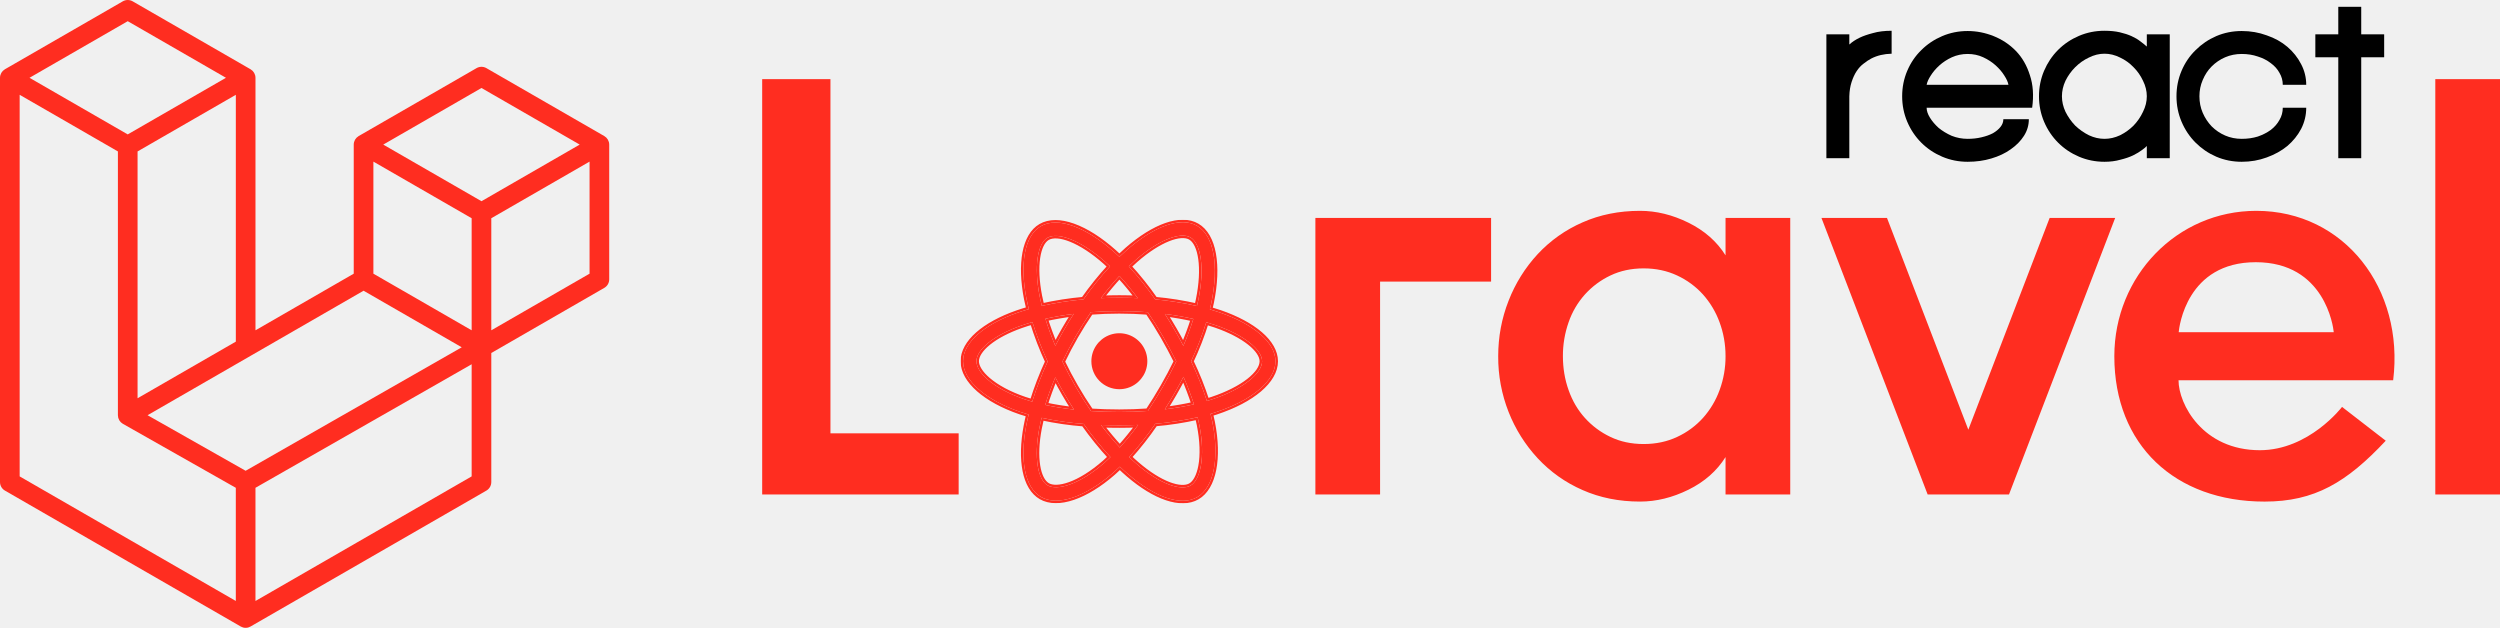
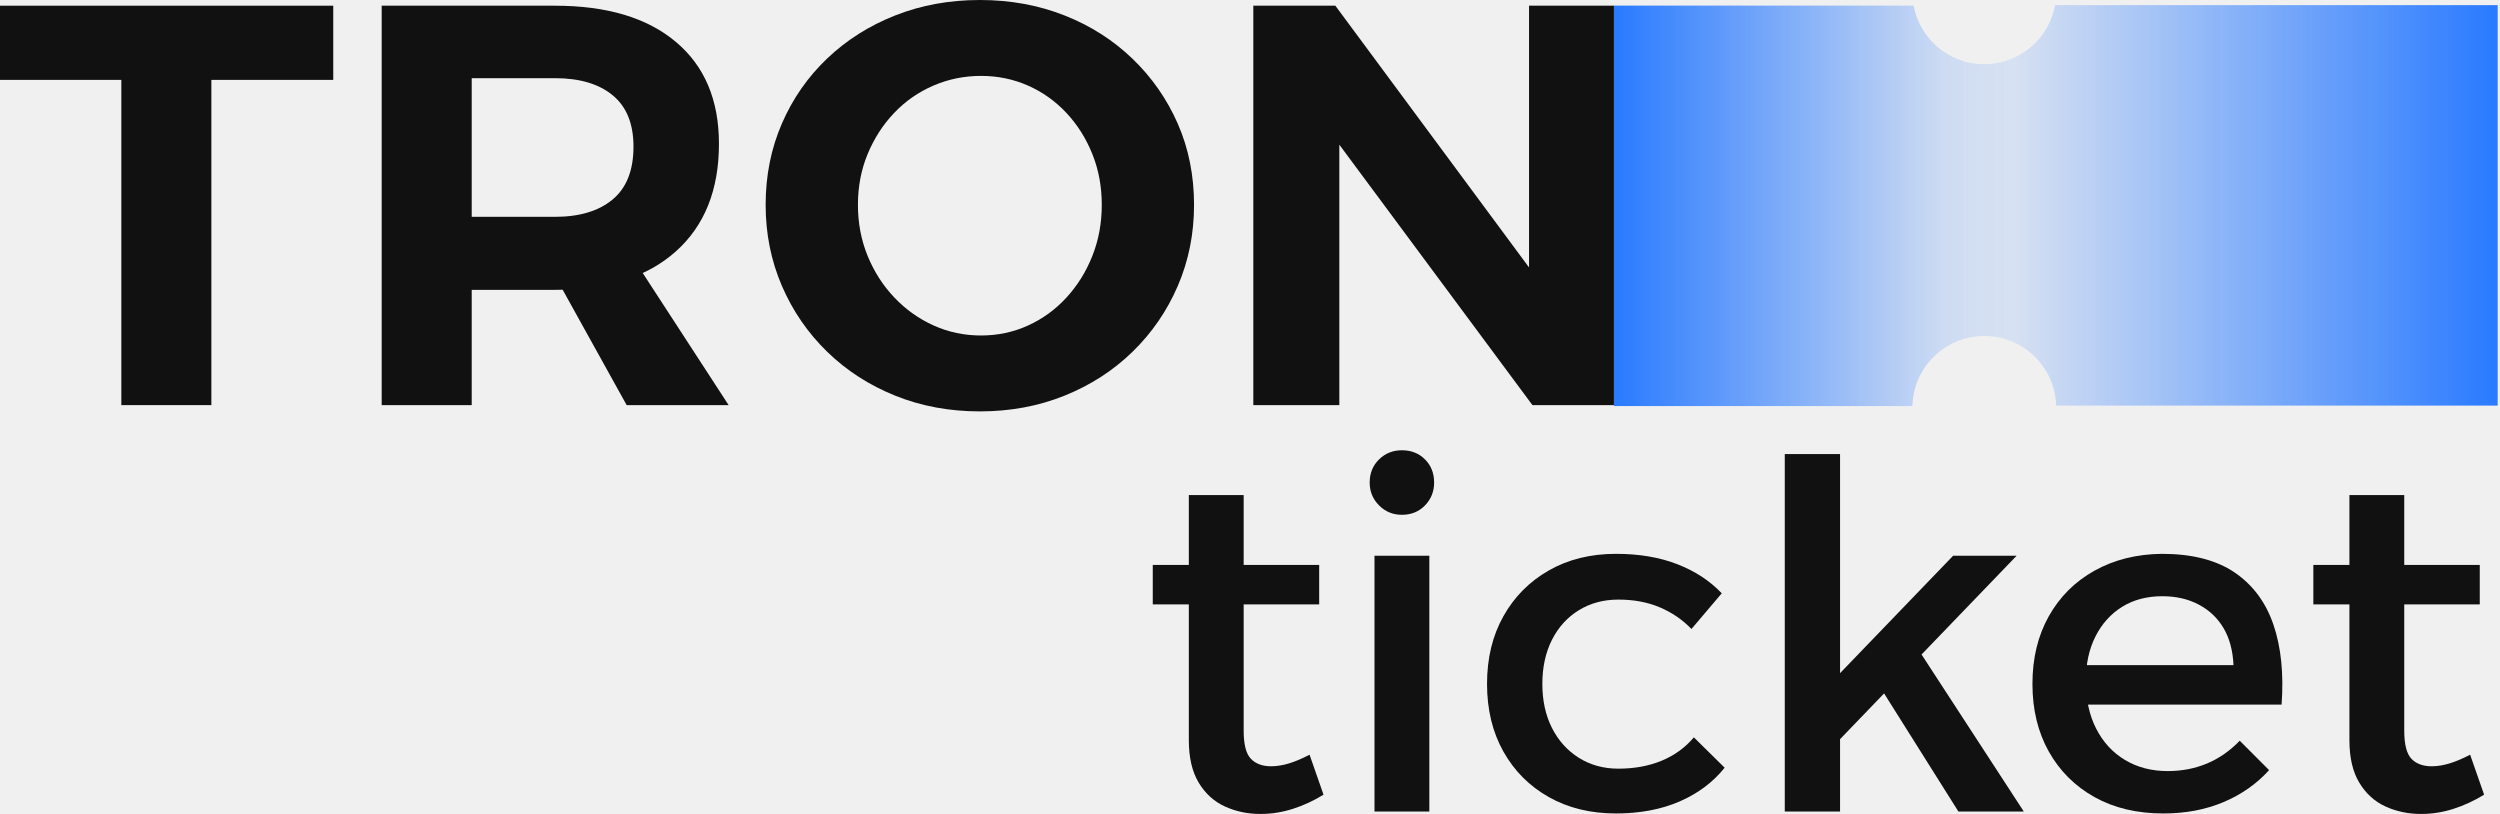
- <svg xmlns="http://www.w3.org/2000/svg" width="1991" height="500" viewBox="0 0 1991 500" fill="none">
-   <mask id="path-1-outside-1_1_7" maskUnits="userSpaceOnUse" x="765" y="175" width="253" height="226" fill="black">
-     <rect fill="white" x="765" y="175" width="253" height="226" />
-     <path d="M971.537 248.894C968.887 247.988 966.217 247.145 963.529 246.365C963.975 244.551 964.386 242.726 964.763 240.892C970.827 211.403 966.862 187.646 953.33 179.825C940.374 172.321 919.125 180.141 897.69 198.84C895.582 200.685 893.518 202.585 891.496 204.541C890.149 203.242 888.767 201.97 887.35 200.727C864.884 180.732 842.365 172.31 828.849 180.157C815.893 187.677 812.042 210.009 817.499 237.958C818.045 240.722 818.658 243.474 819.339 246.214C816.152 247.121 813.073 248.09 810.13 249.117C783.823 258.316 767 272.739 767 287.696C767 303.15 785.056 318.646 812.488 328.042C814.713 328.799 816.959 329.502 819.225 330.152C818.489 333.085 817.838 336.051 817.271 339.05C812.089 366.518 816.131 388.321 829.062 395.795C842.417 403.511 864.822 395.582 886.661 376.458C888.389 374.945 890.116 373.347 891.844 371.664C894.027 373.775 896.273 375.824 898.581 377.811C919.726 396.043 940.607 403.408 953.517 395.914C966.862 388.171 971.2 364.746 965.566 336.246C965.134 334.07 964.637 331.848 964.074 329.582C965.649 329.115 967.192 328.633 968.702 328.136C997.206 318.667 1015.78 303.358 1015.78 287.711C1015.76 272.682 998.403 258.165 971.537 248.894ZM904.681 206.873C923.043 190.854 940.208 184.531 948.033 189.05C956.362 193.865 959.601 213.279 954.367 238.741C954.021 240.399 953.648 242.053 953.247 243.701C942.289 241.208 931.177 239.449 919.985 238.435C913.577 229.204 906.553 220.417 898.959 212.133C900.818 210.33 902.722 208.576 904.671 206.873H904.681ZM840.453 300.476C842.702 304.829 845.053 309.129 847.507 313.376C850.005 317.708 852.608 321.977 855.317 326.182C847.616 325.345 839.963 324.111 832.389 322.487C834.586 315.376 837.292 307.991 840.453 300.476ZM840.453 275.429C837.343 268.074 834.711 260.84 832.55 253.853C839.65 252.262 847.216 250.962 855.104 249.977C852.461 254.102 849.918 258.288 847.475 262.534C845.033 266.781 842.687 271.079 840.437 275.429H840.453ZM846.102 287.955C849.377 281.124 852.905 274.425 856.685 267.857C860.461 261.292 864.481 254.878 868.745 248.614C876.146 248.054 883.733 247.759 891.398 247.759C899.063 247.759 906.697 248.054 914.093 248.619C918.311 254.869 922.307 261.261 926.08 267.795C929.853 274.328 933.427 280.996 936.803 287.799C933.472 294.654 929.906 301.381 926.106 307.981C922.336 314.545 918.363 320.978 914.186 327.281C906.801 327.799 899.156 328.084 891.382 328.084C883.609 328.084 876.109 327.84 868.859 327.369C864.564 321.084 860.511 314.642 856.7 308.043C852.89 301.444 849.352 294.748 846.087 287.955H846.102ZM935.305 313.303C937.81 308.957 940.215 304.553 942.519 300.093C945.678 307.255 948.467 314.576 950.874 322.025C943.21 323.751 935.462 325.074 927.661 325.99C930.293 321.813 932.842 317.584 935.305 313.303ZM942.416 275.434C940.121 271.063 937.736 266.744 935.258 262.477C932.84 258.269 930.319 254.113 927.697 250.008C935.632 251.013 943.245 252.35 950.381 253.983C948.087 261.262 945.428 268.421 942.416 275.434ZM891.502 219.747C896.677 225.401 901.563 231.314 906.143 237.461C896.347 236.994 886.545 236.994 876.736 237.461C881.572 231.066 886.521 225.131 891.502 219.747ZM834.198 189.366C842.521 184.536 860.924 191.439 880.323 208.682C881.561 209.786 882.81 210.941 884.054 212.139C876.422 220.421 869.348 229.201 862.878 238.42C851.711 239.426 840.621 241.157 829.678 243.602C829.046 241.059 828.476 238.499 827.968 235.922C823.278 211.962 826.382 193.901 834.198 189.366ZM822.065 319.89C819.992 319.299 817.945 318.658 815.924 317.967C803.796 313.821 793.779 308.411 786.901 302.518C780.744 297.237 777.624 291.966 777.624 287.696C777.624 278.621 791.13 267.043 813.654 259.191C816.483 258.207 819.337 257.307 822.215 256.491C825.561 267.242 829.612 277.759 834.343 287.976C829.555 298.333 825.454 308.994 822.065 319.89ZM879.659 368.436C870.004 376.894 860.333 382.89 851.808 385.911C844.148 388.622 838.048 388.7 834.363 386.569C826.517 382.035 823.252 364.523 827.704 341.035C828.232 338.271 828.837 335.507 829.518 332.743C840.57 335.124 851.771 336.75 863.044 337.609C869.577 346.876 876.71 355.706 884.396 364.041C882.852 365.559 881.271 367.021 879.659 368.436ZM891.797 356.402C886.76 350.955 881.732 344.927 876.83 338.449C881.594 338.636 886.445 338.729 891.382 338.729C896.451 338.729 901.468 338.62 906.412 338.397C901.849 344.643 896.971 350.652 891.797 356.402ZM956.331 371.219C954.849 379.221 951.869 384.559 948.184 386.694C940.342 391.244 923.577 385.331 905.5 369.736C903.427 367.954 901.354 366.041 899.244 364.036C906.781 355.668 913.747 346.803 920.094 337.501C931.429 336.54 942.685 334.8 953.781 332.292C954.289 334.344 954.738 336.355 955.128 338.325C957.621 350.918 957.979 362.31 956.331 371.219ZM965.349 318.024C963.991 318.475 962.591 318.911 961.171 319.336C957.692 308.535 953.483 297.983 948.572 287.753C953.299 277.659 957.343 267.26 960.679 256.626C963.224 257.367 965.696 258.145 968.075 258.969C991.096 266.908 1005.14 278.663 1005.14 287.696C1005.14 297.335 989.971 309.846 965.349 318.024Z" />
-   </mask>
-   <path d="M971.537 248.894C968.887 247.988 966.217 247.145 963.529 246.365C963.975 244.551 964.386 242.726 964.763 240.892C970.827 211.403 966.862 187.646 953.33 179.825C940.374 172.321 919.125 180.141 897.69 198.84C895.582 200.685 893.518 202.585 891.496 204.541C890.149 203.242 888.767 201.97 887.35 200.727C864.884 180.732 842.365 172.31 828.849 180.157C815.893 187.677 812.042 210.009 817.499 237.958C818.045 240.722 818.658 243.474 819.339 246.214C816.152 247.121 813.073 248.09 810.13 249.117C783.823 258.316 767 272.739 767 287.696C767 303.15 785.056 318.646 812.488 328.042C814.713 328.799 816.959 329.502 819.225 330.152C818.489 333.085 817.838 336.051 817.271 339.05C812.089 366.518 816.131 388.321 829.062 395.795C842.417 403.511 864.822 395.582 886.661 376.458C888.389 374.945 890.116 373.347 891.844 371.664C894.027 373.775 896.273 375.824 898.581 377.811C919.726 396.043 940.607 403.408 953.517 395.914C966.862 388.171 971.2 364.746 965.566 336.246C965.134 334.07 964.637 331.848 964.074 329.582C965.649 329.115 967.192 328.633 968.702 328.136C997.206 318.667 1015.78 303.358 1015.78 287.711C1015.76 272.682 998.403 258.165 971.537 248.894ZM904.681 206.873C923.043 190.854 940.208 184.531 948.033 189.05C956.362 193.865 959.601 213.279 954.367 238.741C954.021 240.399 953.648 242.053 953.247 243.701C942.289 241.208 931.177 239.449 919.985 238.435C913.577 229.204 906.553 220.417 898.959 212.133C900.818 210.33 902.722 208.576 904.671 206.873H904.681ZM840.453 300.476C842.702 304.829 845.053 309.129 847.507 313.376C850.005 317.708 852.608 321.977 855.317 326.182C847.616 325.345 839.963 324.111 832.389 322.487C834.586 315.376 837.292 307.991 840.453 300.476ZM840.453 275.429C837.343 268.074 834.711 260.84 832.55 253.853C839.65 252.262 847.216 250.962 855.104 249.977C852.461 254.102 849.918 258.288 847.475 262.534C845.033 266.781 842.687 271.079 840.437 275.429H840.453ZM846.102 287.955C849.377 281.124 852.905 274.425 856.685 267.857C860.461 261.292 864.481 254.878 868.745 248.614C876.146 248.054 883.733 247.759 891.398 247.759C899.063 247.759 906.697 248.054 914.093 248.619C918.311 254.869 922.307 261.261 926.08 267.795C929.853 274.328 933.427 280.996 936.803 287.799C933.472 294.654 929.906 301.381 926.106 307.981C922.336 314.545 918.363 320.978 914.186 327.281C906.801 327.799 899.156 328.084 891.382 328.084C883.609 328.084 876.109 327.84 868.859 327.369C864.564 321.084 860.511 314.642 856.7 308.043C852.89 301.444 849.352 294.748 846.087 287.955H846.102ZM935.305 313.303C937.81 308.957 940.215 304.553 942.519 300.093C945.678 307.255 948.467 314.576 950.874 322.025C943.21 323.751 935.462 325.074 927.661 325.99C930.293 321.813 932.842 317.584 935.305 313.303ZM942.416 275.434C940.121 271.063 937.736 266.744 935.258 262.477C932.84 258.269 930.319 254.113 927.697 250.008C935.632 251.013 943.245 252.35 950.381 253.983C948.087 261.262 945.428 268.421 942.416 275.434ZM891.502 219.747C896.677 225.401 901.563 231.314 906.143 237.461C896.347 236.994 886.545 236.994 876.736 237.461C881.572 231.066 886.521 225.131 891.502 219.747ZM834.198 189.366C842.521 184.536 860.924 191.439 880.323 208.682C881.561 209.786 882.81 210.941 884.054 212.139C876.422 220.421 869.348 229.201 862.878 238.42C851.711 239.426 840.621 241.157 829.678 243.602C829.046 241.059 828.476 238.499 827.968 235.922C823.278 211.962 826.382 193.901 834.198 189.366ZM822.065 319.89C819.992 319.299 817.945 318.658 815.924 317.967C803.796 313.821 793.779 308.411 786.901 302.518C780.744 297.237 777.624 291.966 777.624 287.696C777.624 278.621 791.13 267.043 813.654 259.191C816.483 258.207 819.337 257.307 822.215 256.491C825.561 267.242 829.612 277.759 834.343 287.976C829.555 298.333 825.454 308.994 822.065 319.89ZM879.659 368.436C870.004 376.894 860.333 382.89 851.808 385.911C844.148 388.622 838.048 388.7 834.363 386.569C826.517 382.035 823.252 364.523 827.704 341.035C828.232 338.271 828.837 335.507 829.518 332.743C840.57 335.124 851.771 336.75 863.044 337.609C869.577 346.876 876.71 355.706 884.396 364.041C882.852 365.559 881.271 367.021 879.659 368.436ZM891.797 356.402C886.76 350.955 881.732 344.927 876.83 338.449C881.594 338.636 886.445 338.729 891.382 338.729C896.451 338.729 901.468 338.62 906.412 338.397C901.849 344.643 896.971 350.652 891.797 356.402ZM956.331 371.219C954.849 379.221 951.869 384.559 948.184 386.694C940.342 391.244 923.577 385.331 905.5 369.736C903.427 367.954 901.354 366.041 899.244 364.036C906.781 355.668 913.747 346.803 920.094 337.501C931.429 336.54 942.685 334.8 953.781 332.292C954.289 334.344 954.738 336.355 955.128 338.325C957.621 350.918 957.979 362.31 956.331 371.219ZM965.349 318.024C963.991 318.475 962.591 318.911 961.171 319.336C957.692 308.535 953.483 297.983 948.572 287.753C953.299 277.659 957.343 267.26 960.679 256.626C963.224 257.367 965.696 258.145 968.075 258.969C991.096 266.908 1005.14 278.663 1005.14 287.696C1005.14 297.335 989.971 309.846 965.349 318.024Z" fill="#FF2D20" />
-   <path d="M971.537 248.894C968.887 247.988 966.217 247.145 963.529 246.365C963.975 244.551 964.386 242.726 964.763 240.892C970.827 211.403 966.862 187.646 953.33 179.825C940.374 172.321 919.125 180.141 897.69 198.84C895.582 200.685 893.518 202.585 891.496 204.541C890.149 203.242 888.767 201.97 887.35 200.727C864.884 180.732 842.365 172.31 828.849 180.157C815.893 187.677 812.042 210.009 817.499 237.958C818.045 240.722 818.658 243.474 819.339 246.214C816.152 247.121 813.073 248.09 810.13 249.117C783.823 258.316 767 272.739 767 287.696C767 303.15 785.056 318.646 812.488 328.042C814.713 328.799 816.959 329.502 819.225 330.152C818.489 333.085 817.838 336.051 817.271 339.05C812.089 366.518 816.131 388.321 829.062 395.795C842.417 403.511 864.822 395.582 886.661 376.458C888.389 374.945 890.116 373.347 891.844 371.664C894.027 373.775 896.273 375.824 898.581 377.811C919.726 396.043 940.607 403.408 953.517 395.914C966.862 388.171 971.2 364.746 965.566 336.246C965.134 334.07 964.637 331.848 964.074 329.582C965.649 329.115 967.192 328.633 968.702 328.136C997.206 318.667 1015.78 303.358 1015.78 287.711C1015.76 272.682 998.403 258.165 971.537 248.894ZM904.681 206.873C923.043 190.854 940.208 184.531 948.033 189.05C956.362 193.865 959.601 213.279 954.367 238.741C954.021 240.399 953.648 242.053 953.247 243.701C942.289 241.208 931.177 239.449 919.985 238.435C913.577 229.204 906.553 220.417 898.959 212.133C900.818 210.33 902.722 208.576 904.671 206.873H904.681ZM840.453 300.476C842.702 304.829 845.053 309.129 847.507 313.376C850.005 317.708 852.608 321.977 855.317 326.182C847.616 325.345 839.963 324.111 832.389 322.487C834.586 315.376 837.292 307.991 840.453 300.476ZM840.453 275.429C837.343 268.074 834.711 260.84 832.55 253.853C839.65 252.262 847.216 250.962 855.104 249.977C852.461 254.102 849.918 258.288 847.475 262.534C845.033 266.781 842.687 271.079 840.437 275.429H840.453ZM846.102 287.955C849.377 281.124 852.905 274.425 856.685 267.857C860.461 261.292 864.481 254.878 868.745 248.614C876.146 248.054 883.733 247.759 891.398 247.759C899.063 247.759 906.697 248.054 914.093 248.619C918.311 254.869 922.307 261.261 926.08 267.795C929.853 274.328 933.427 280.996 936.803 287.799C933.472 294.654 929.906 301.381 926.106 307.981C922.336 314.545 918.363 320.978 914.186 327.281C906.801 327.799 899.156 328.084 891.382 328.084C883.609 328.084 876.109 327.84 868.859 327.369C864.564 321.084 860.511 314.642 856.7 308.043C852.89 301.444 849.352 294.748 846.087 287.955H846.102ZM935.305 313.303C937.81 308.957 940.215 304.553 942.519 300.093C945.678 307.255 948.467 314.576 950.874 322.025C943.21 323.751 935.462 325.074 927.661 325.99C930.293 321.813 932.842 317.584 935.305 313.303ZM942.416 275.434C940.121 271.063 937.736 266.744 935.258 262.477C932.84 258.269 930.319 254.113 927.697 250.008C935.632 251.013 943.245 252.35 950.381 253.983C948.087 261.262 945.428 268.421 942.416 275.434ZM891.502 219.747C896.677 225.401 901.563 231.314 906.143 237.461C896.347 236.994 886.545 236.994 876.736 237.461C881.572 231.066 886.521 225.131 891.502 219.747ZM834.198 189.366C842.521 184.536 860.924 191.439 880.323 208.682C881.561 209.786 882.81 210.941 884.054 212.139C876.422 220.421 869.348 229.201 862.878 238.42C851.711 239.426 840.621 241.157 829.678 243.602C829.046 241.059 828.476 238.499 827.968 235.922C823.278 211.962 826.382 193.901 834.198 189.366ZM822.065 319.89C819.992 319.299 817.945 318.658 815.924 317.967C803.796 313.821 793.779 308.411 786.901 302.518C780.744 297.237 777.624 291.966 777.624 287.696C777.624 278.621 791.13 267.043 813.654 259.191C816.483 258.207 819.337 257.307 822.215 256.491C825.561 267.242 829.612 277.759 834.343 287.976C829.555 298.333 825.454 308.994 822.065 319.89ZM879.659 368.436C870.004 376.894 860.333 382.89 851.808 385.911C844.148 388.622 838.048 388.7 834.363 386.569C826.517 382.035 823.252 364.523 827.704 341.035C828.232 338.271 828.837 335.507 829.518 332.743C840.57 335.124 851.771 336.75 863.044 337.609C869.577 346.876 876.71 355.706 884.396 364.041C882.852 365.559 881.271 367.021 879.659 368.436ZM891.797 356.402C886.76 350.955 881.732 344.927 876.83 338.449C881.594 338.636 886.445 338.729 891.382 338.729C896.451 338.729 901.468 338.62 906.412 338.397C901.849 344.643 896.971 350.652 891.797 356.402ZM956.331 371.219C954.849 379.221 951.869 384.559 948.184 386.694C940.342 391.244 923.577 385.331 905.5 369.736C903.427 367.954 901.354 366.041 899.244 364.036C906.781 355.668 913.747 346.803 920.094 337.501C931.429 336.54 942.685 334.8 953.781 332.292C954.289 334.344 954.738 336.355 955.128 338.325C957.621 350.918 957.979 362.31 956.331 371.219ZM965.349 318.024C963.991 318.475 962.591 318.911 961.171 319.336C957.692 308.535 953.483 297.983 948.572 287.753C953.299 277.659 957.343 267.26 960.679 256.626C963.224 257.367 965.696 258.145 968.075 258.969C991.096 266.908 1005.14 278.663 1005.14 287.696C1005.14 297.335 989.971 309.846 965.349 318.024Z" stroke="#FF2D20" stroke-width="4" mask="url(#path-1-outside-1_1_7)" />
-   <path d="M891.382 309.96C895.793 309.974 900.109 308.679 903.783 306.24C907.457 303.8 910.325 300.324 912.023 296.253C913.721 292.182 914.172 287.699 913.321 283.372C912.469 279.044 910.352 275.066 907.239 271.943C904.125 268.819 900.154 266.689 895.829 265.823C891.504 264.957 887.02 265.394 882.944 267.079C878.867 268.764 875.383 271.62 872.931 275.286C870.479 278.953 869.17 283.264 869.17 287.675C869.164 290.597 869.733 293.492 870.847 296.193C871.96 298.895 873.595 301.351 875.658 303.421C877.72 305.49 880.171 307.133 882.869 308.255C885.567 309.377 888.46 309.957 891.382 309.96Z" fill="#FF2D20" />
-   <path fill-rule="evenodd" clip-rule="evenodd" d="M484.904 113.113C485.084 113.78 485.176 114.467 485.178 115.157V222.481C485.178 223.859 484.815 225.212 484.125 226.404C483.435 227.596 482.443 228.584 481.25 229.27L391.267 281.132V383.926C391.267 386.724 389.782 389.306 387.359 390.715L199.527 498.958C199.097 499.202 198.628 499.359 198.159 499.525C197.984 499.584 197.817 499.691 197.632 499.74C196.319 500.087 194.939 500.087 193.626 499.74C193.411 499.682 193.215 499.564 193.01 499.486C192.58 499.33 192.131 499.193 191.72 498.958L3.928 390.715C2.735 390.029 1.744 389.04 1.054 387.848C0.365 386.656 0.001 385.304 0 383.926L0 61.955C0 61.251 0.098 60.566 0.274 59.901C0.332 59.676 0.469 59.471 0.547 59.246C0.694 58.835 0.831 58.414 1.046 58.033C1.192 57.779 1.407 57.573 1.583 57.338C1.808 57.025 2.013 56.703 2.277 56.429C2.501 56.204 2.795 56.038 3.049 55.842C3.332 55.607 3.586 55.353 3.908 55.167L97.819 1.045C99.008 0.36 100.356 0 101.728 0C103.099 0 104.447 0.36 105.636 1.045L199.537 55.167H199.557C199.869 55.363 200.133 55.607 200.417 55.832C200.671 56.028 200.954 56.204 201.179 56.419C201.452 56.703 201.648 57.025 201.882 57.338C202.048 57.573 202.273 57.779 202.41 58.033C202.635 58.424 202.762 58.835 202.918 59.246C202.996 59.471 203.133 59.676 203.192 59.911C203.371 60.578 203.463 61.265 203.465 61.955V263.055L281.713 217.952V115.148C281.713 114.463 281.81 113.768 281.986 113.113C282.055 112.878 282.182 112.673 282.26 112.448C282.416 112.037 282.553 111.617 282.768 111.235C282.915 110.981 283.13 110.775 283.296 110.541C283.53 110.228 283.726 109.905 283.999 109.631C284.224 109.406 284.507 109.24 284.761 109.044C285.054 108.809 285.309 108.555 285.621 108.369L379.542 54.248C380.73 53.562 382.078 53.201 383.45 53.201C384.822 53.201 386.17 53.562 387.359 54.248L481.26 108.369C481.592 108.565 481.846 108.809 482.139 109.034C482.383 109.23 482.667 109.406 482.891 109.621C483.165 109.905 483.36 110.228 483.595 110.541C483.771 110.775 483.986 110.981 484.123 111.235C484.347 111.617 484.474 112.037 484.631 112.448C484.719 112.673 484.846 112.878 484.904 113.113ZM469.524 217.952V128.705L436.664 147.642L391.267 173.808V263.055L469.534 217.952H469.524ZM375.623 379.397V290.091L330.969 315.621L203.455 388.475V478.622L375.623 379.397ZM15.653 75.503V379.397L187.802 478.612V388.485L97.868 337.532L97.839 337.513L97.8 337.493C97.497 337.317 97.243 337.063 96.959 336.847C96.715 336.652 96.432 336.495 96.217 336.28L96.197 336.251C95.943 336.006 95.767 335.703 95.552 335.429C95.357 335.165 95.122 334.94 94.966 334.666L94.956 334.637C94.78 334.343 94.673 333.991 94.546 333.659C94.419 333.365 94.253 333.091 94.175 332.778C94.077 332.407 94.057 332.006 94.018 331.624C93.979 331.331 93.901 331.037 93.901 330.744V120.606L48.514 94.43L15.653 75.503ZM101.737 16.872L23.5 61.955L101.718 107.039L179.946 61.946L101.718 16.872H101.737ZM142.425 298.23L187.812 272.074V75.503L154.951 94.44L109.554 120.606V317.177L142.425 298.23ZM383.45 70.074L305.222 115.157L383.45 160.241L461.668 115.148L383.45 70.074ZM375.623 173.808L330.227 147.642L297.366 128.705V217.952L342.753 244.108L375.623 263.055V173.808ZM195.619 374.927L310.362 309.351L367.719 276.583L289.549 231.529L199.547 283.401L117.518 330.675L195.619 374.927Z" fill="#FF2D20" />
-   <path fill-rule="evenodd" clip-rule="evenodd" d="M661.371 63V345.115H763.474V393.787H607V63H661.371ZM1047.57 393.787V173.576H1187.5V224.268H1099.09V393.811H1047.57V393.787ZM1374.22 203.347V173.576H1425.75V393.799H1374.22V364.016C1367.29 375.045 1357.45 383.712 1344.68 390.004C1331.92 396.308 1319.08 399.454 1306.15 399.454C1289.45 399.454 1274.17 396.394 1260.3 390.249C1246.79 384.36 1234.64 375.751 1224.61 364.958C1214.66 354.224 1206.81 341.728 1201.45 328.112C1195.88 313.965 1193.07 298.88 1193.17 283.675C1193.17 268.251 1195.93 253.513 1201.45 239.484C1206.77 225.777 1214.62 213.193 1224.6 202.393C1234.64 191.605 1246.79 183 1260.3 177.114C1274.17 170.969 1289.45 167.909 1306.15 167.909C1319.07 167.909 1331.92 171.055 1344.68 177.359C1357.45 183.663 1367.29 192.318 1374.22 203.347ZM1369.5 310.619C1372.67 301.995 1374.27 292.875 1374.22 283.688C1374.22 274.225 1372.63 265.252 1369.5 256.757C1366.54 248.576 1362.06 241.035 1356.27 234.538C1350.5 228.166 1343.5 223.021 1335.7 219.408C1327.67 215.638 1318.75 213.74 1308.99 213.74C1299.22 213.74 1290.39 215.638 1282.52 219.408C1274.81 223.064 1267.9 228.206 1262.19 234.538C1256.42 241.001 1252 248.551 1249.2 256.744C1246.17 265.399 1244.65 274.508 1244.7 283.675C1244.7 293.126 1246.18 302.111 1249.2 310.606C1252.18 319.126 1256.52 326.52 1262.19 332.824C1267.9 339.159 1274.81 344.302 1282.52 347.955C1290.39 351.737 1299.22 353.623 1308.99 353.623C1318.75 353.623 1327.67 351.737 1335.7 347.955C1343.51 344.346 1350.5 339.2 1356.27 332.824C1362.06 326.332 1366.54 318.795 1369.5 310.619ZM1632.33 173.576H1684.52L1599.96 393.799H1535.18L1450.61 173.576H1502.8L1567.57 342.214L1632.33 173.576ZM1796.91 167.909C1867.06 167.909 1914.91 230.07 1905.92 302.821H1734.98C1734.98 321.819 1754.17 358.544 1799.74 358.544C1838.92 358.544 1865.19 324.084 1865.2 324.06L1900.01 350.991C1868.89 384.202 1843.4 399.467 1803.49 399.467C1732.19 399.467 1683.85 354.369 1683.85 283.688C1683.85 219.751 1733.82 167.909 1796.91 167.909ZM1735.11 264.542H1858.6C1858.22 260.307 1851.52 208.819 1796.49 208.819C1741.45 208.819 1735.51 260.307 1735.11 264.542ZM1939.47 393.787V63H1991V393.787H1939.47Z" fill="#FF2D20" />
-   <path d="M1472.8 35.462C1474.96 33.432 1477.74 31.605 1481.12 29.981C1483.96 28.628 1487.48 27.41 1491.68 26.327C1495.87 25.109 1500.81 24.5 1506.49 24.5V42.77C1500.4 42.905 1494.99 44.191 1490.25 46.627C1488.22 47.71 1486.19 49.063 1484.16 50.687C1482.13 52.176 1480.31 54.138 1478.68 56.574C1477.06 59.01 1475.71 61.92 1474.62 65.303C1473.54 68.551 1472.93 72.34 1472.8 76.671V126H1454.53V27.342H1472.8V35.462Z" fill="black" />
-   <path d="M1615.77 94.941C1615.77 99.678 1614.49 104.076 1611.91 108.136C1609.34 112.196 1605.82 115.782 1601.36 118.895C1597.03 122.008 1591.89 124.444 1585.93 126.203C1580.11 127.962 1573.82 128.842 1567.05 128.842C1559.88 128.842 1553.11 127.489 1546.75 124.782C1540.39 122.075 1534.84 118.354 1530.11 113.617C1525.37 108.88 1521.65 103.332 1518.94 96.971C1516.23 90.61 1514.88 83.844 1514.88 76.671C1514.88 69.498 1516.23 62.732 1518.94 56.371C1521.65 50.01 1525.37 44.529 1530.11 39.928C1534.84 35.191 1540.39 31.47 1546.75 28.763C1553.11 26.056 1559.88 24.703 1567.05 24.703C1574.09 24.703 1580.99 26.056 1587.76 28.763C1594.52 31.47 1600.41 35.394 1605.42 40.537C1610.43 45.68 1614.15 52.108 1616.58 59.822C1619.15 67.401 1619.76 76.062 1618.41 85.806H1534.37C1534.37 88.242 1535.25 90.881 1537.01 93.723C1538.77 96.565 1541.07 99.272 1543.91 101.843C1546.89 104.279 1550.34 106.377 1554.26 108.136C1558.32 109.76 1562.59 110.572 1567.05 110.572C1570.98 110.572 1574.63 110.166 1578.01 109.354C1581.53 108.542 1584.58 107.459 1587.15 106.106C1589.72 104.617 1591.75 102.926 1593.24 101.031C1594.73 99.136 1595.47 97.106 1595.47 94.941H1615.77ZM1599.53 67.536C1599.13 65.371 1598.04 62.935 1596.28 60.228C1594.52 57.386 1592.22 54.679 1589.38 52.108C1586.54 49.537 1583.22 47.371 1579.43 45.612C1575.65 43.853 1571.52 42.973 1567.05 42.973C1562.59 42.973 1558.39 43.853 1554.47 45.612C1550.68 47.371 1547.36 49.537 1544.52 52.108C1541.68 54.679 1539.38 57.386 1537.62 60.228C1535.86 62.935 1534.77 65.371 1534.37 67.536H1599.53Z" fill="black" />
-   <path d="M1709.72 126V116.256C1709.04 117.068 1707.76 118.151 1705.86 119.504C1704.1 120.857 1701.74 122.278 1698.76 123.767C1695.92 125.12 1692.53 126.271 1688.61 127.218C1684.82 128.301 1680.62 128.842 1676.02 128.842C1668.85 128.842 1662.08 127.489 1655.72 124.782C1649.36 122.075 1643.81 118.354 1639.08 113.617C1634.34 108.88 1630.62 103.332 1627.91 96.971C1625.21 90.61 1623.85 83.844 1623.85 76.671C1623.85 69.498 1625.21 62.732 1627.91 56.371C1630.62 50.01 1634.34 44.462 1639.08 39.725C1643.81 34.988 1649.36 31.267 1655.72 28.56C1662.08 25.853 1668.85 24.5 1676.02 24.5C1680.62 24.5 1684.68 24.906 1688.2 25.718C1691.72 26.53 1694.83 27.545 1697.54 28.763C1700.25 29.981 1702.55 31.334 1704.44 32.823C1706.47 34.312 1708.23 35.733 1709.72 37.086V27.342H1727.99V126H1709.72ZM1642.12 76.671C1642.12 80.866 1643.07 84.994 1644.96 89.054C1646.99 93.114 1649.57 96.768 1652.68 100.016C1655.93 103.129 1659.58 105.7 1663.64 107.73C1667.7 109.625 1671.83 110.572 1676.02 110.572C1680.22 110.572 1684.35 109.625 1688.41 107.73C1692.47 105.7 1696.05 103.129 1699.16 100.016C1702.28 96.768 1704.78 93.114 1706.68 89.054C1708.71 84.994 1709.72 80.866 1709.72 76.671C1709.72 72.476 1708.71 68.348 1706.68 64.288C1704.78 60.228 1702.28 56.642 1699.16 53.529C1696.05 50.281 1692.47 47.71 1688.41 45.815C1684.35 43.785 1680.22 42.77 1676.02 42.77C1671.83 42.77 1667.7 43.785 1663.64 45.815C1659.58 47.71 1655.93 50.281 1652.68 53.529C1649.57 56.642 1646.99 60.228 1644.96 64.288C1643.07 68.348 1642.12 72.476 1642.12 76.671Z" fill="black" />
-   <path d="M1836.68 85.806C1836.68 91.761 1835.32 97.377 1832.62 102.655C1829.91 107.798 1826.25 112.331 1821.65 116.256C1817.05 120.045 1811.57 123.09 1805.21 125.391C1798.98 127.692 1792.35 128.842 1785.32 128.842C1778.14 128.842 1771.38 127.489 1765.02 124.782C1758.79 122.075 1753.31 118.354 1748.57 113.617C1743.84 108.88 1740.11 103.332 1737.41 96.971C1734.7 90.61 1733.35 83.844 1733.35 76.671C1733.35 69.498 1734.7 62.732 1737.41 56.371C1740.11 50.01 1743.84 44.529 1748.57 39.928C1753.31 35.191 1758.79 31.47 1765.02 28.763C1771.38 26.056 1778.14 24.703 1785.32 24.703C1792.35 24.703 1798.98 25.853 1805.21 28.154C1811.57 30.319 1817.05 33.364 1821.65 37.289C1826.25 41.214 1829.91 45.815 1832.62 51.093C1835.32 56.236 1836.68 61.717 1836.68 67.536H1818C1818 64.153 1817.12 60.972 1815.36 57.995C1813.74 55.018 1811.44 52.446 1808.46 50.281C1805.48 47.98 1802.03 46.221 1798.11 45.003C1794.18 43.65 1789.92 42.973 1785.32 42.973C1780.58 42.973 1776.18 43.853 1772.12 45.612C1768.06 47.371 1764.47 49.807 1761.36 52.92C1758.38 55.897 1756.02 59.484 1754.26 63.679C1752.5 67.739 1751.62 72.07 1751.62 76.671C1751.62 81.408 1752.5 85.806 1754.26 89.866C1756.02 93.926 1758.38 97.512 1761.36 100.625C1764.47 103.738 1768.06 106.174 1772.12 107.933C1776.18 109.692 1780.58 110.572 1785.32 110.572C1789.92 110.572 1794.18 109.963 1798.11 108.745C1802.03 107.392 1805.48 105.632 1808.46 103.467C1811.44 101.166 1813.74 98.527 1815.36 95.55C1817.12 92.573 1818 89.325 1818 85.806H1836.68Z" fill="black" />
-   <path d="M1862.21 126V45.612H1843.94V27.342H1862.21V5.418H1880.48V27.342H1898.75V45.612H1880.48V126H1862.21Z" fill="black" />
+ <svg xmlns="http://www.w3.org/2000/svg" width="86" height="28" viewBox="0 0 86 28" fill="none">
+   <path fill-rule="evenodd" clip-rule="evenodd" d="M66.841 12.004C66.219 12.441 65.807 13.156 65.785 13.969H55.519V0.192H65.827C65.949 0.839 66.322 1.398 66.841 1.762C67.243 2.044 67.731 2.209 68.259 2.209C68.62 2.209 68.964 2.131 69.273 1.992V11.774C68.964 11.635 68.62 11.557 68.259 11.557C67.731 11.557 67.243 11.722 66.841 12.004Z" fill="url(#paint0_linear_40_657)" />
+   <path fill-rule="evenodd" clip-rule="evenodd" d="M70.694 0.176H85.92V13.953H70.732C70.701 12.982 70.11 12.152 69.273 11.774C68.964 11.634 68.62 11.556 68.259 11.556C67.732 11.556 67.243 11.722 66.841 12.004V1.762C67.243 2.043 67.732 2.209 68.259 2.209C68.62 2.209 68.964 2.131 69.273 1.991C70.004 1.662 70.546 0.987 70.694 0.176Z" fill="url(#paint1_linear_40_657)" />
+   <path d="M0 0.196H11.464V2.748H7.271V13.936H4.174V2.748H0V0.196Z" fill="#111111" />
+   <path d="M19.088 0.196C20.878 0.196 22.266 0.612 23.252 1.443C24.239 2.273 24.732 3.441 24.732 4.946C24.732 6.53 24.239 7.763 23.252 8.646C22.266 9.53 20.878 9.971 19.088 9.971H16.227V13.936H13.13V0.196H19.088ZM19.088 7.459C19.937 7.459 20.6 7.259 21.077 6.86C21.554 6.461 21.792 5.856 21.792 5.045C21.792 4.259 21.554 3.671 21.077 3.278C20.6 2.885 19.937 2.689 19.088 2.689H16.227V7.459H19.088ZM18.715 8.813H21.733L25.065 13.936H21.557L18.715 8.813Z" fill="#111111" />
+   <path d="M33.707 0C34.752 0 35.722 0.177 36.617 0.53C37.512 0.883 38.293 1.38 38.959 2.022C39.625 2.663 40.145 3.409 40.517 4.259C40.889 5.11 41.075 6.039 41.075 7.047C41.075 8.041 40.889 8.97 40.517 9.834C40.145 10.697 39.625 11.453 38.959 12.101C38.293 12.749 37.512 13.252 36.617 13.612C35.722 13.972 34.752 14.152 33.707 14.152C32.662 14.152 31.692 13.972 30.797 13.612C29.902 13.252 29.121 12.749 28.455 12.101C27.789 11.453 27.269 10.697 26.897 9.834C26.525 8.97 26.338 8.041 26.338 7.047C26.338 6.039 26.525 5.107 26.897 4.25C27.269 3.392 27.789 2.646 28.455 2.012C29.121 1.377 29.902 0.883 30.797 0.53C31.692 0.177 32.662 0 33.707 0ZM33.746 2.611C33.171 2.611 32.626 2.722 32.11 2.944C31.594 3.166 31.143 3.481 30.758 3.886C30.372 4.292 30.069 4.763 29.846 5.3C29.624 5.836 29.513 6.419 29.513 7.047C29.513 7.675 29.624 8.26 29.846 8.803C30.069 9.346 30.375 9.824 30.767 10.236C31.159 10.649 31.61 10.969 32.12 11.198C32.629 11.427 33.171 11.541 33.746 11.541C34.321 11.541 34.86 11.427 35.363 11.198C35.866 10.969 36.307 10.649 36.686 10.236C37.065 9.824 37.362 9.346 37.577 8.803C37.793 8.26 37.901 7.675 37.901 7.047C37.901 6.419 37.793 5.836 37.577 5.3C37.362 4.763 37.065 4.292 36.686 3.886C36.307 3.481 35.866 3.166 35.363 2.944C34.86 2.722 34.321 2.611 33.746 2.611Z" fill="#111111" />
+   <path d="M43.114 0.196H45.936L53.402 10.285L52.599 10.56V0.196H55.519V13.936H52.716L45.25 3.867L46.073 3.592V13.936H43.114V0.196Z" fill="#111111" />
+   <path d="M42.782 25.133C42.782 25.608 42.865 25.931 43.031 26.103C43.196 26.274 43.428 26.36 43.725 26.36C43.924 26.36 44.131 26.326 44.346 26.26C44.561 26.194 44.795 26.094 45.049 25.962L45.529 27.337C45.187 27.547 44.834 27.71 44.47 27.826C44.106 27.942 43.736 28 43.361 28C42.92 28 42.512 27.914 42.137 27.743C41.762 27.572 41.461 27.298 41.235 26.923C41.009 26.547 40.896 26.061 40.896 25.465V17.03H42.782V25.133ZM39.655 19.433H45.38V20.791H39.655V19.433Z" fill="#111111" />
+   <path d="M47.283 19.118H49.169V27.917H47.283V19.118ZM48.226 15.489C48.546 15.489 48.81 15.593 49.02 15.803C49.229 16.013 49.334 16.278 49.334 16.599C49.334 16.908 49.229 17.171 49.02 17.386C48.81 17.602 48.546 17.709 48.226 17.709C47.917 17.709 47.655 17.602 47.44 17.386C47.225 17.171 47.117 16.908 47.117 16.599C47.117 16.278 47.225 16.013 47.44 15.803C47.655 15.593 47.917 15.489 48.226 15.489Z" fill="#111111" />
+   <path d="M58.186 21.637C57.877 21.316 57.513 21.068 57.094 20.891C56.675 20.714 56.201 20.626 55.671 20.626C55.164 20.626 54.712 20.747 54.314 20.99C53.917 21.233 53.609 21.573 53.388 22.009C53.167 22.446 53.057 22.951 53.057 23.526C53.057 24.1 53.167 24.606 53.388 25.042C53.609 25.478 53.917 25.821 54.314 26.07C54.712 26.318 55.164 26.442 55.671 26.442C56.223 26.442 56.719 26.351 57.16 26.169C57.601 25.987 57.971 25.718 58.269 25.365L59.328 26.409C58.931 26.906 58.415 27.293 57.781 27.569C57.146 27.845 56.416 27.983 55.588 27.983C54.717 27.983 53.948 27.796 53.28 27.42C52.613 27.044 52.092 26.522 51.717 25.854C51.342 25.186 51.154 24.409 51.154 23.526C51.154 22.642 51.342 21.866 51.717 21.198C52.092 20.529 52.613 20.004 53.28 19.623C53.948 19.242 54.717 19.052 55.588 19.052C56.383 19.052 57.086 19.17 57.698 19.408C58.31 19.645 58.82 19.98 59.228 20.41L58.186 21.637Z" fill="#111111" />
+   <path d="M61.396 15.621H63.298V27.917H61.396V15.621ZM67.187 19.118H69.371L63.15 25.581V23.31L67.187 19.118ZM65.929 22.25L69.619 27.917H67.369L64.523 23.393L65.929 22.25Z" fill="#111111" />
+   <path d="M76.832 22.88C76.81 22.382 76.697 21.96 76.493 21.612C76.289 21.264 76.005 20.993 75.641 20.8C75.277 20.606 74.858 20.51 74.384 20.51C73.854 20.51 73.394 20.631 73.002 20.874C72.611 21.117 72.305 21.457 72.084 21.893C71.863 22.33 71.753 22.841 71.753 23.426C71.753 24.056 71.871 24.603 72.109 25.067C72.346 25.531 72.677 25.89 73.102 26.144C73.526 26.398 74.014 26.525 74.566 26.525C75.547 26.525 76.375 26.177 77.047 25.481L78.057 26.492C77.627 26.967 77.103 27.334 76.485 27.594C75.867 27.854 75.178 27.983 74.417 27.983C73.512 27.983 72.724 27.796 72.051 27.42C71.378 27.044 70.854 26.522 70.479 25.854C70.104 25.186 69.916 24.409 69.916 23.526C69.916 22.642 70.104 21.866 70.479 21.198C70.854 20.529 71.378 20.007 72.051 19.631C72.724 19.256 73.496 19.062 74.367 19.052C75.404 19.052 76.237 19.264 76.865 19.689C77.494 20.115 77.941 20.714 78.206 21.488C78.47 22.261 78.564 23.178 78.487 24.238H71.455V22.88H76.832Z" fill="#111111" />
+   <path d="M82.706 25.133C82.706 25.608 82.789 25.931 82.954 26.103C83.12 26.274 83.351 26.36 83.649 26.36C83.848 26.36 84.055 26.326 84.27 26.26C84.485 26.194 84.719 26.094 84.973 25.962L85.453 27.337C85.111 27.547 84.758 27.71 84.394 27.826C84.03 27.942 83.66 28 83.285 28C82.844 28 82.436 27.914 82.061 27.743C81.686 27.572 81.385 27.298 81.159 26.923C80.933 26.547 80.82 26.061 80.82 25.465V17.03H82.706V25.133ZM79.579 19.433H85.304V20.791H79.579V19.433Z" fill="#111111" />
+   <defs>
+     <linearGradient id="paint0_linear_40_657" x1="55.519" y1="7.08" x2="69.273" y2="7.08" gradientUnits="userSpaceOnUse">
+       <stop stop-color="#297AFF" />
+       <stop offset="1" stop-color="#297AFF" stop-opacity="0" />
+     </linearGradient>
+     <linearGradient id="paint1_linear_40_657" x1="85.92" y1="7.064" x2="66.841" y2="7.064" gradientUnits="userSpaceOnUse">
+       <stop stop-color="#297AFF" />
+       <stop offset="1" stop-color="#297AFF" stop-opacity="0" />
+     </linearGradient>
+   </defs>
</svg>
